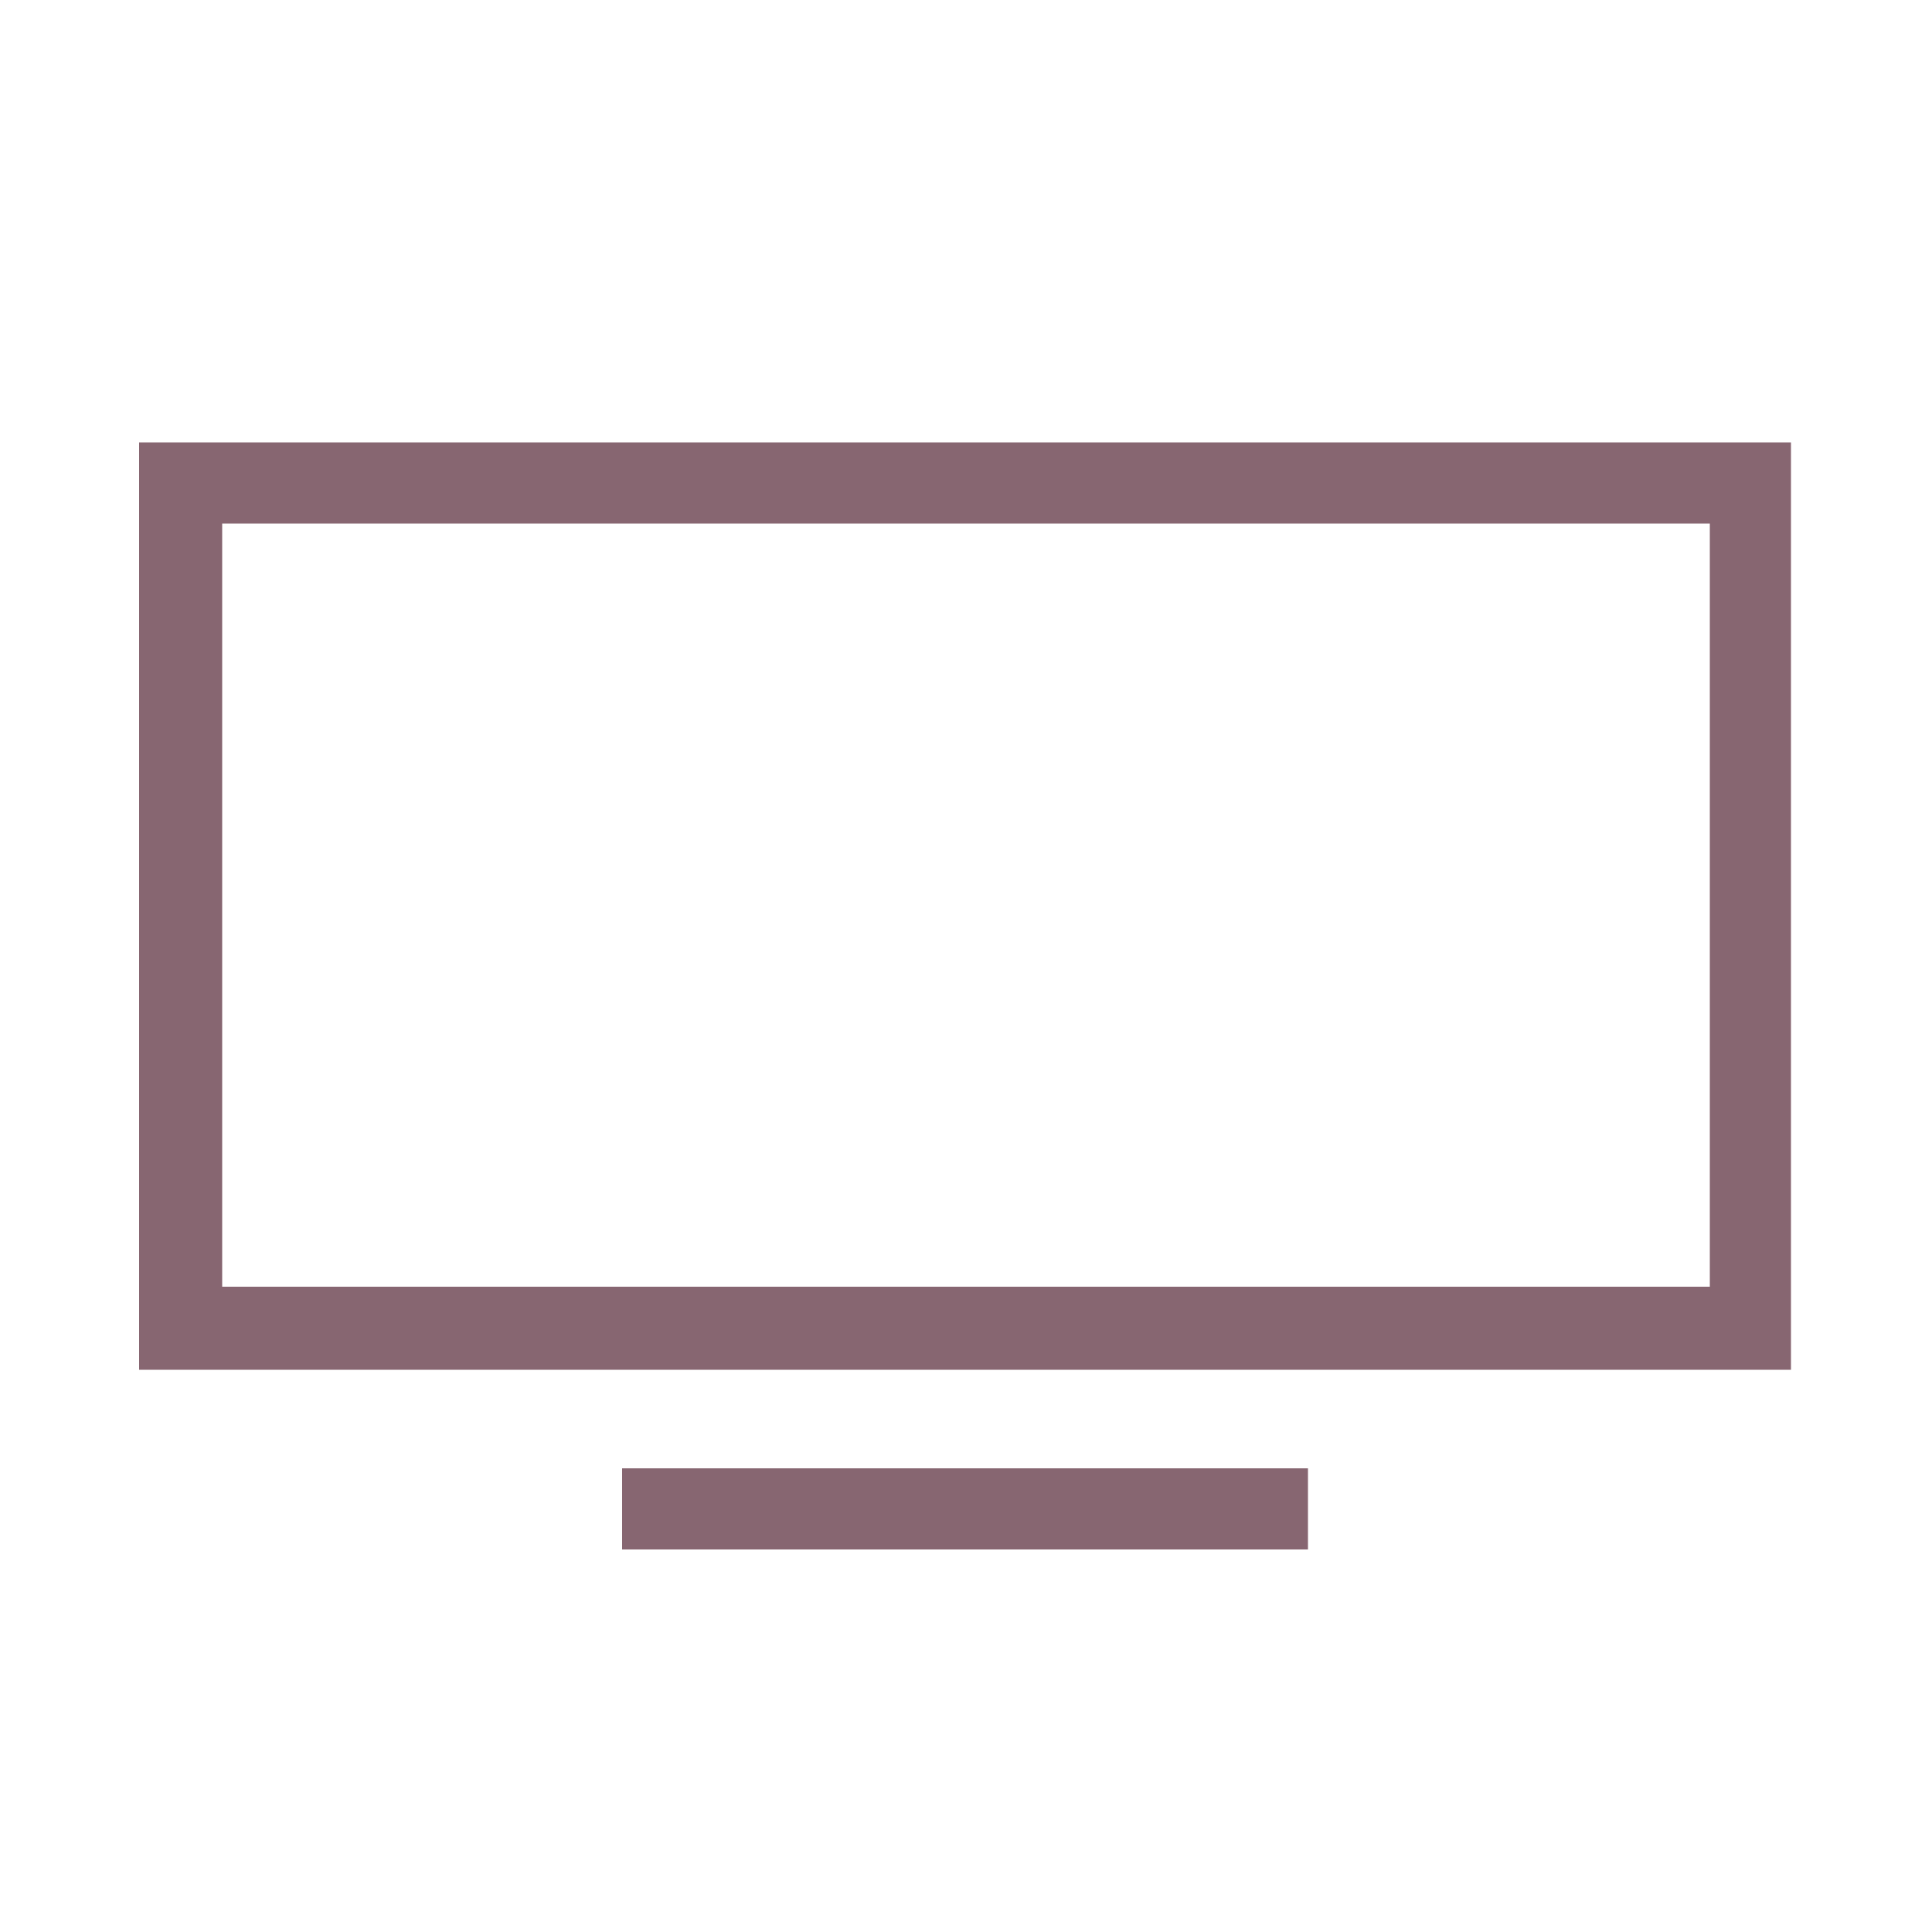
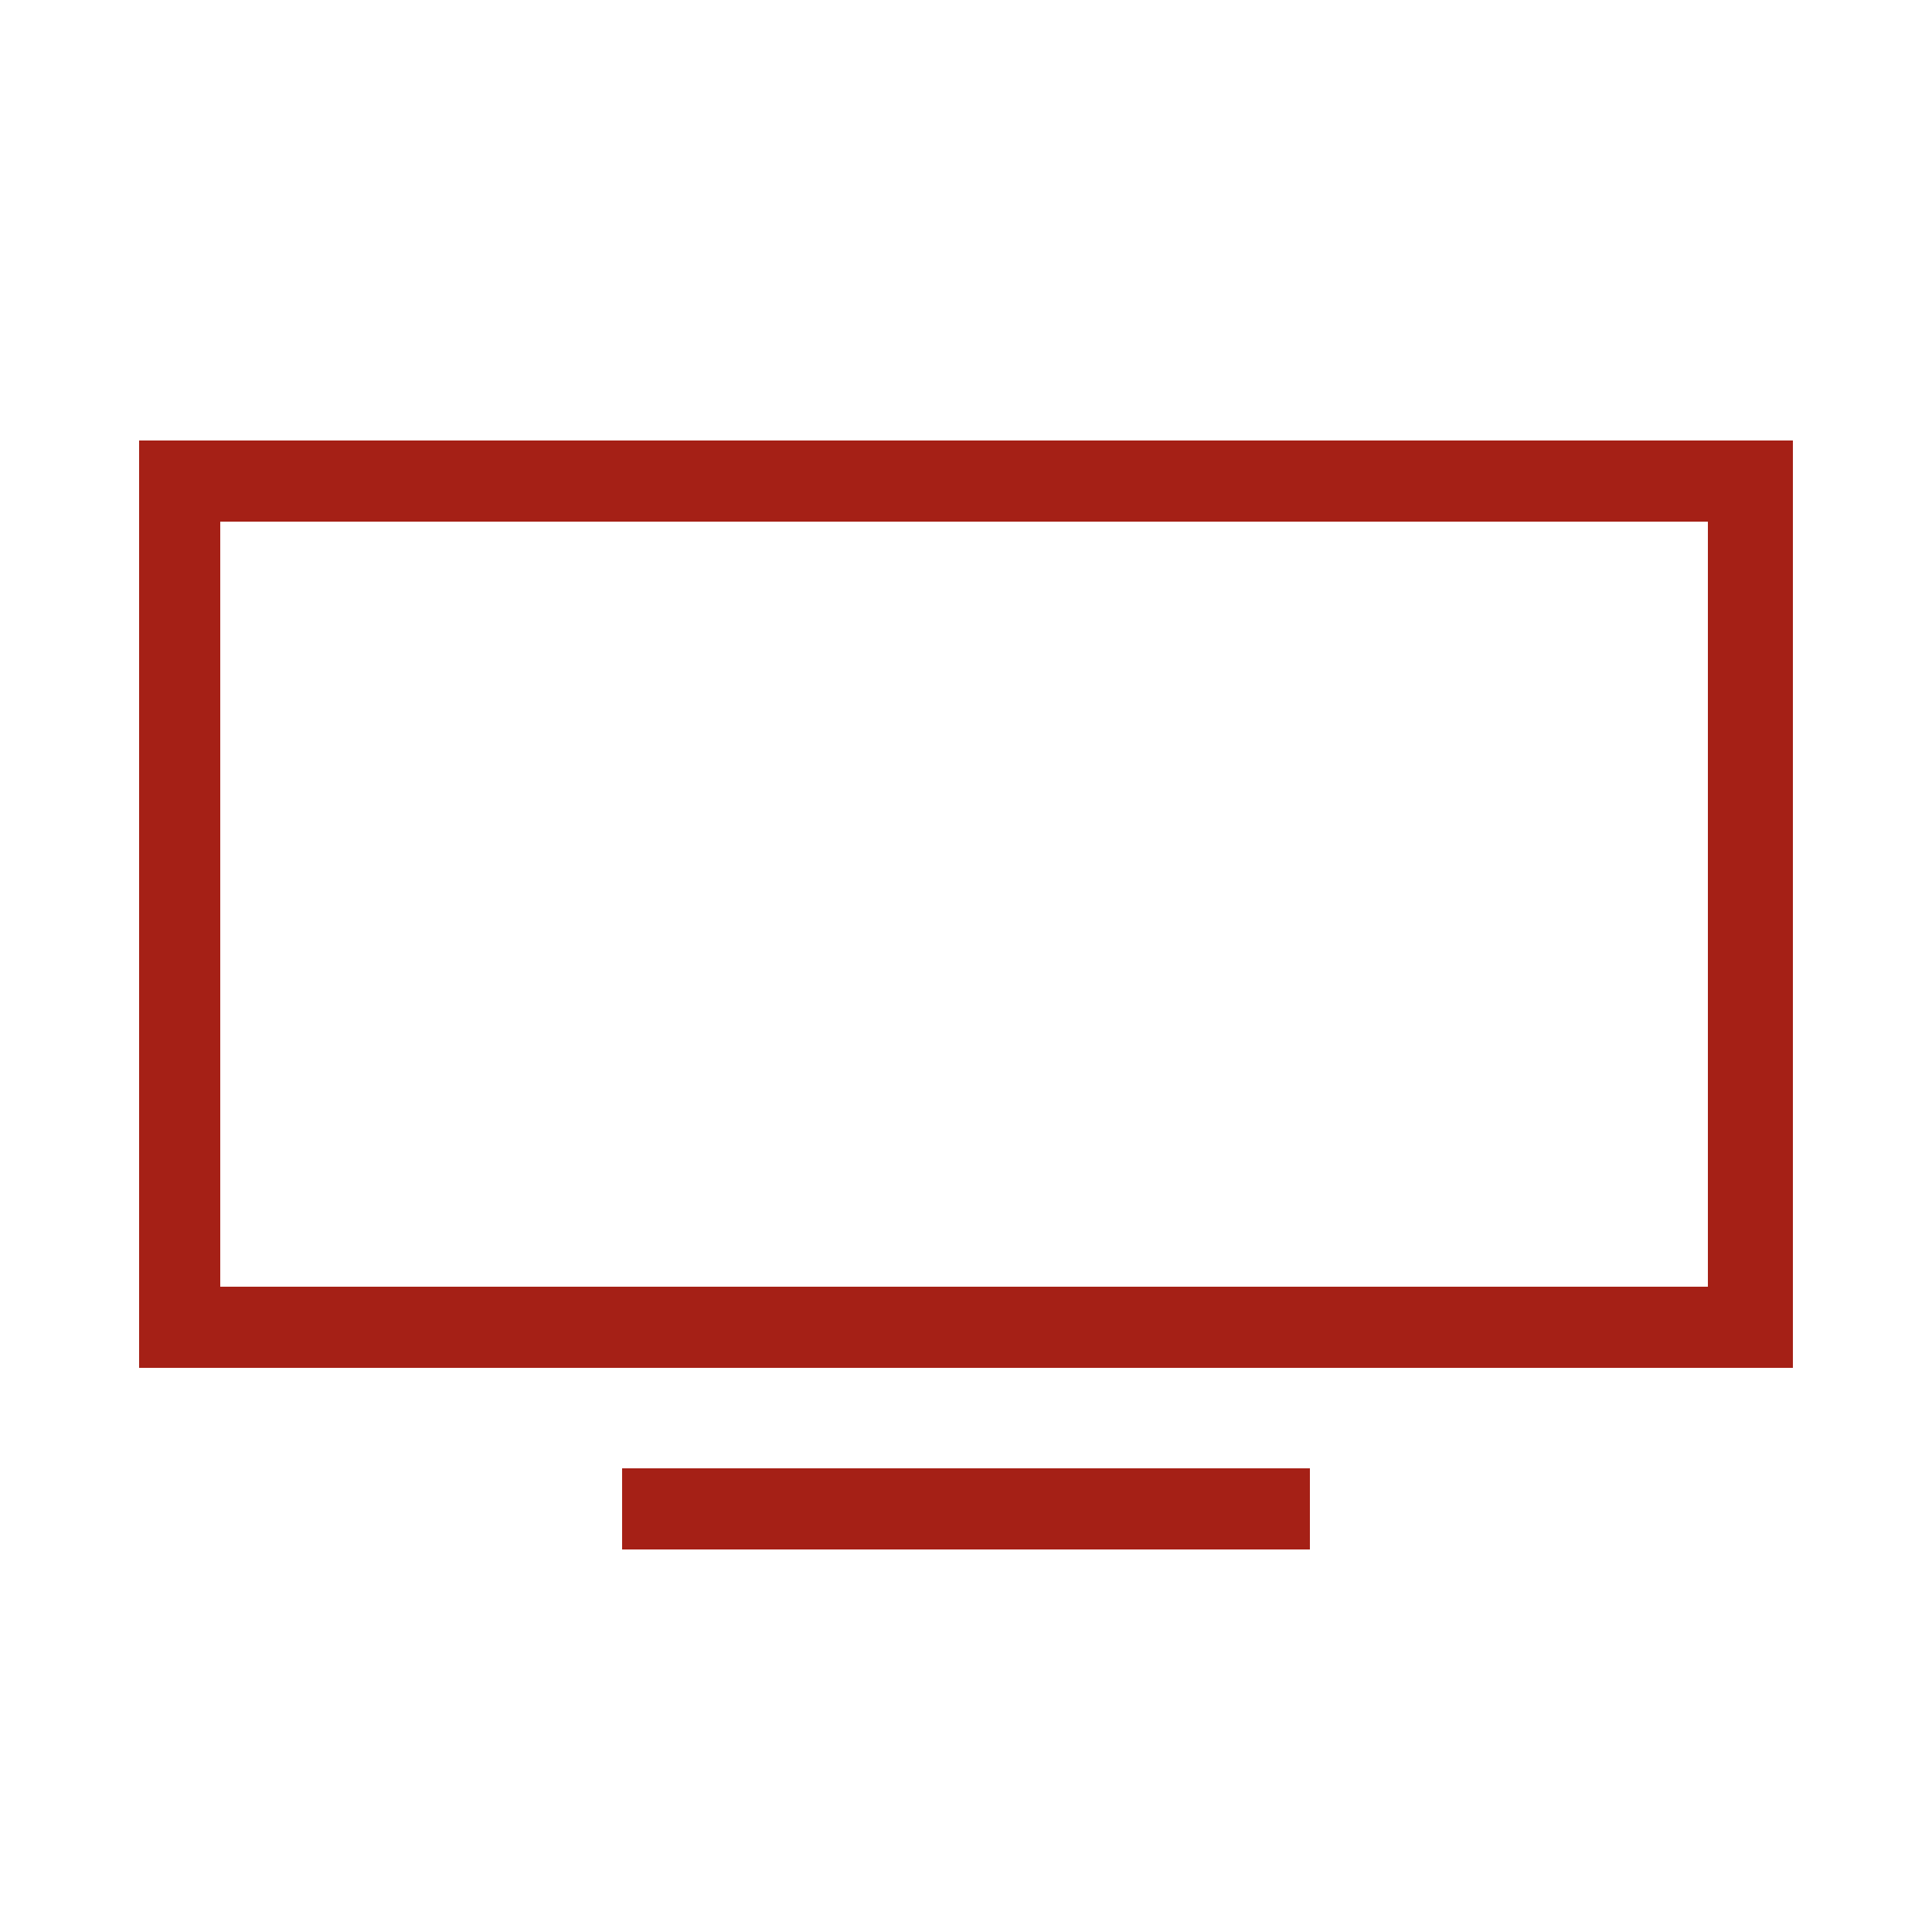
- <svg xmlns="http://www.w3.org/2000/svg" width="50" height="50" viewBox="0 0 50 50" fill="none">
-   <path d="M16.1 38V40.1H33.85V38H16.1ZM3.6 11.45V35.45H46.35V11.45H3.6ZM44.25 33.3H5.75V13.55H44.25V33.3Z" fill="#876671" />
+ <svg xmlns="http://www.w3.org/2000/svg" version="1.1" id="Capa_1" x="0px" y="0px" viewBox="0 0 50 50" style="enable-background:new 0 0 50 50;" xml:space="preserve">
+   <style type="text/css">
+ 	.st0{fill:#A52016;}
+ </style>
+   <path class="st0" d="M16.1,38v2.1h17.8V38H16.1z M3.6,11.4v24h42.8v-24H3.6z M44.2,33.3H5.7V13.5h38.5V33.3z" />
</svg>
